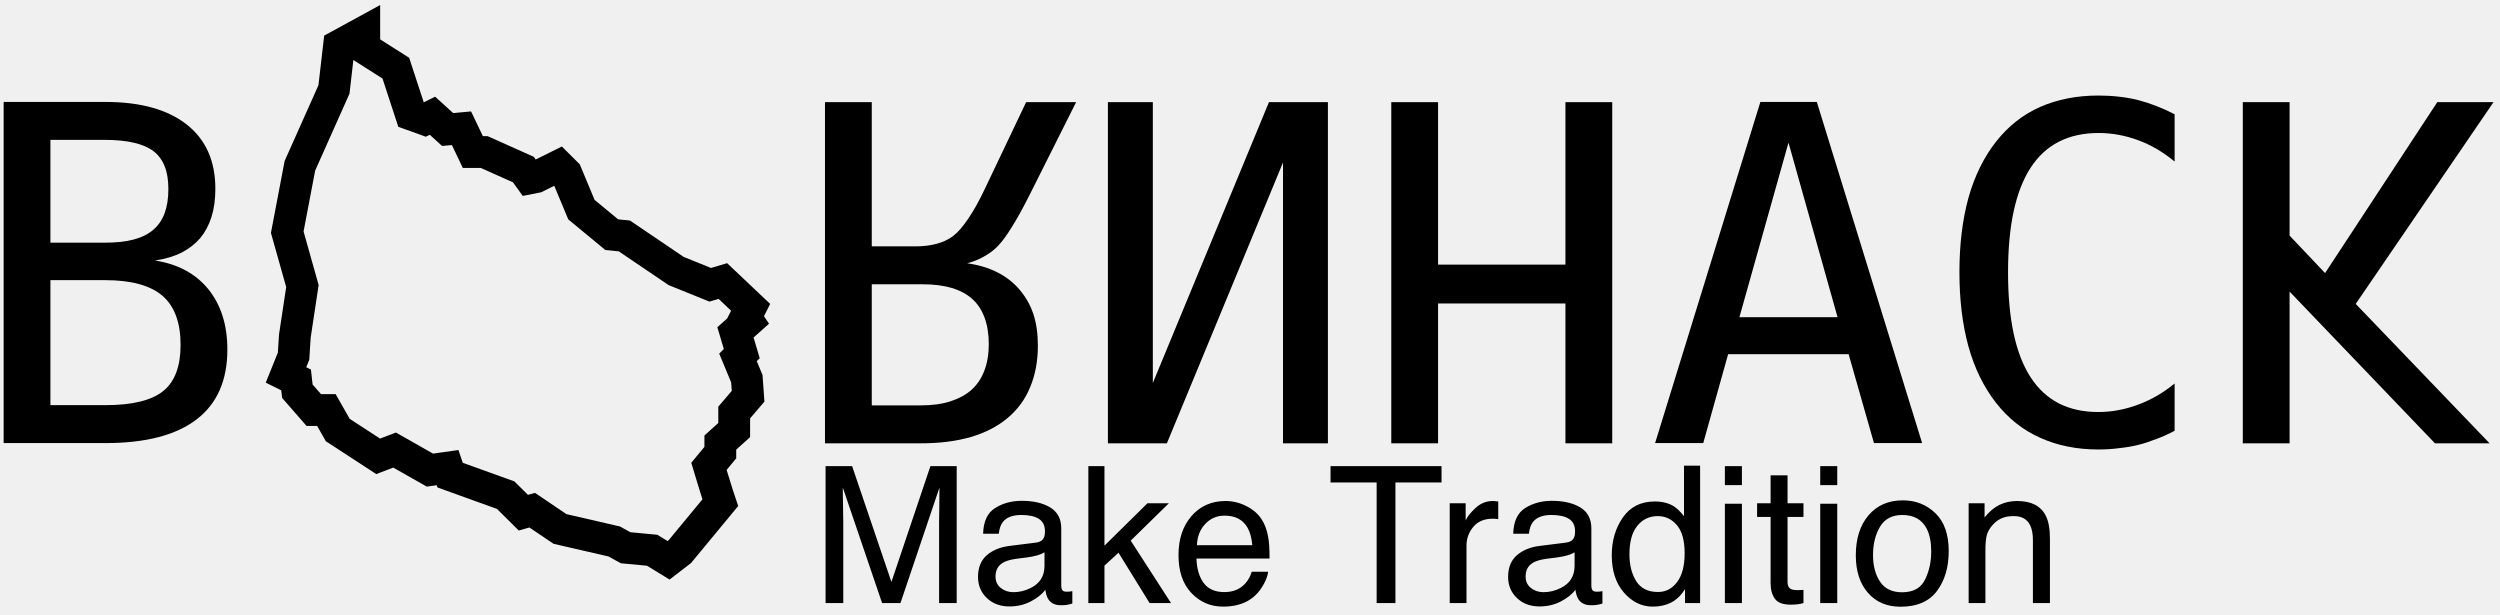
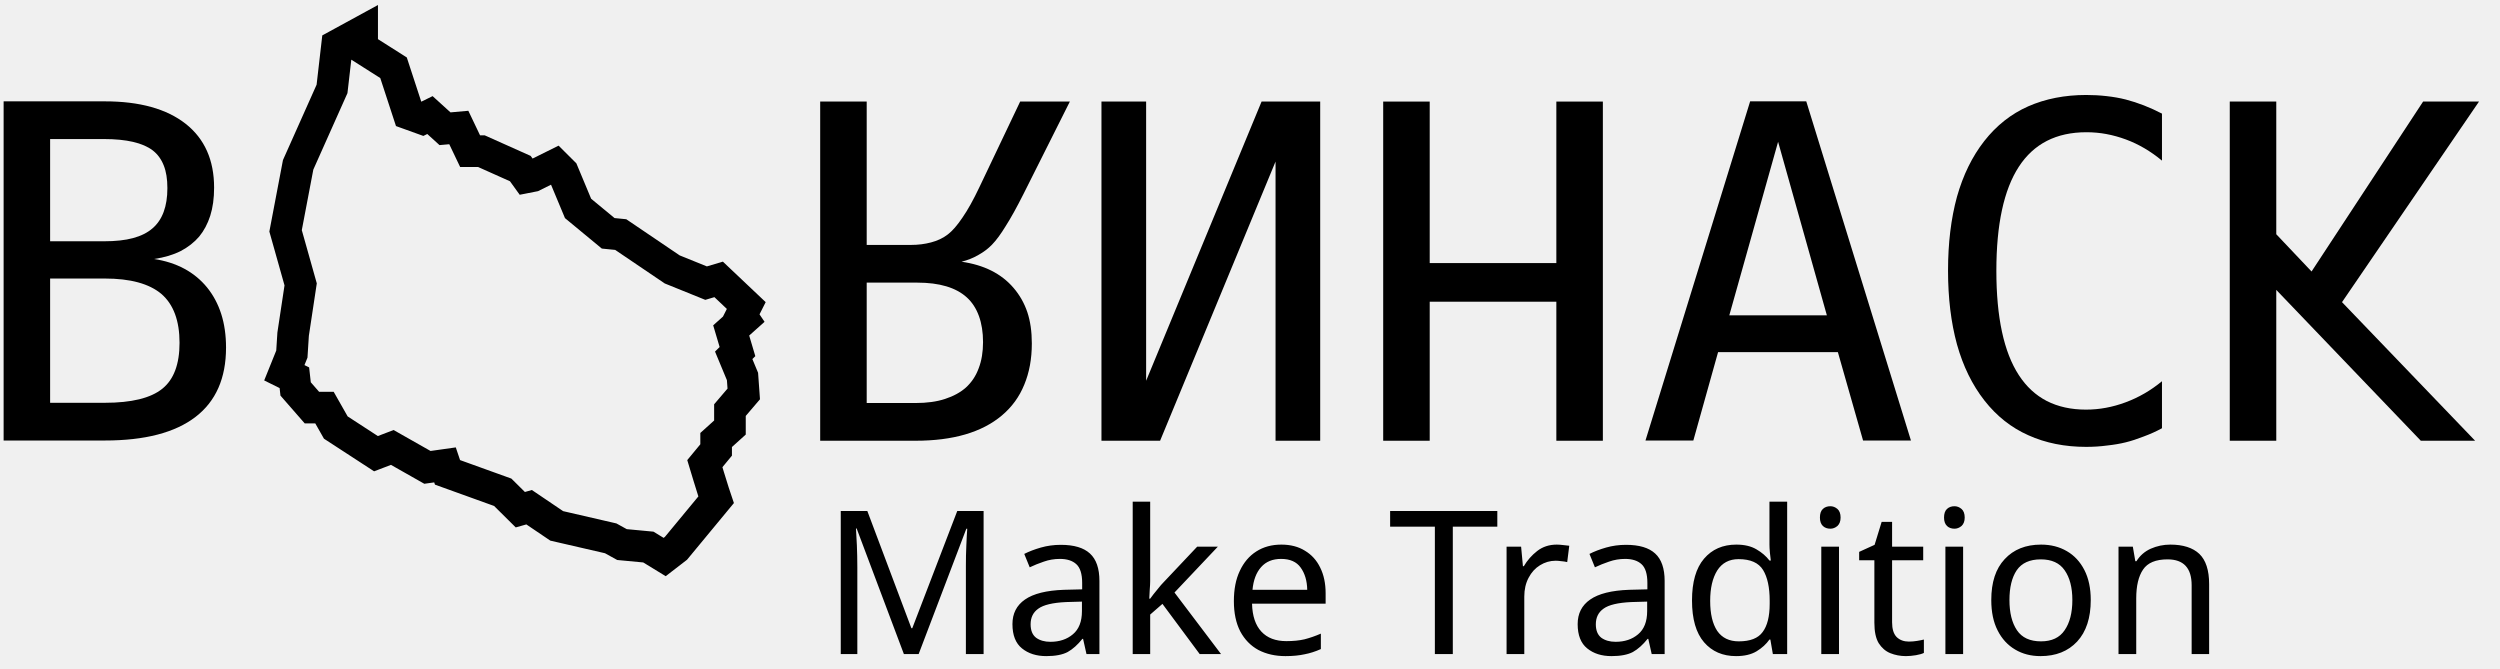
- <svg xmlns="http://www.w3.org/2000/svg" xmlns:xlink="http://www.w3.org/1999/xlink" width="171px" height="42px" viewBox="0 0 171 42" version="1.1">
+ <svg xmlns="http://www.w3.org/2000/svg" xmlns:xlink="http://www.w3.org/1999/xlink" width="172px" height="46px" viewBox="0 0 172 46" version="1.1">
  <defs>
    <polygon id="path-1" points="2.94080006e-15 43 171 43 171 0 2.94080006e-15 0" />
  </defs>
  <g id="Page-1" stroke="none" stroke-width="1" fill="none" fill-rule="evenodd">
-     <g id="bornhack-2017-logo-small" transform="translate(85.5, 21.5) scale(-1, 1) rotate(-180) translate(-85.5, -21.5) translate(0, 0)">
-       <g id="g16" transform="translate(-0, 0)">
+     <g id="bornhack-2017-logo-small" transform="translate(87, 24) scale(-1, 1) rotate(-180) translate(-87, -24) translate(0, 0)">
+       <g id="g16" transform="translate(-0, 5)">
        <g id="g18-Clipped">
          <mask id="mask-2" fill="white">
            <use xlink:href="#path-1" />
          </mask>
          <g id="path22" />
          <g id="g18" mask="url(#mask-2)">
            <g transform="translate(0, 3.981481)">
              <g id="g24" transform="translate(18.95787, 0.400162)" stroke-linecap="square">
                <polygon id="path26" stroke="#000000" stroke-width="2.175" points="5.958 36.441 5.958 35.328 8.117 33.957 9.154 30.788 10.103 30.446 10.622 30.702 11.658 29.761 12.608 29.846 13.385 28.218 14.163 28.218 16.84 27.02 17.272 26.42 17.704 26.505 19.258 27.277 19.776 26.762 20.812 24.279 22.885 22.566 23.748 22.48 27.29 20.082 29.621 19.139 30.485 19.396 32.385 17.598 32.039 16.913 32.212 16.656 31.348 15.884 31.78 14.429 31.521 14.172 32.126 12.716 32.212 11.516 31.262 10.403 31.262 9.204 30.312 8.347 30.312 7.661 29.535 6.72 29.794 5.863 30.14 4.75 30.312 4.236 27.549 0.895 26.771 0.295 25.649 0.981 23.835 1.152 23.058 1.581 19.344 2.438 17.445 3.722 16.84 3.551 15.63 4.75 11.831 6.12 11.658 6.634 10.449 6.463 8.031 7.834 6.909 7.405 4.145 9.204 3.367 10.574 2.503 10.574 1.381 11.859 1.295 12.63 0.604 12.972 1.122 14.257 1.209 15.627 1.727 19.054 0.69 22.736 1.554 27.277 3.886 32.501 4.231 35.498" />
              </g>
              <g id="g28" transform="translate(56.42901, 8.695717)">
                <path d="M0,0 L6.556,0 C9.14,0 11.121,0.578 12.496,1.735 C13.191,2.318 13.705,3.028 14.042,3.861 C14.388,4.694 14.561,5.638 14.561,6.689 C14.561,7.513 14.457,8.237 14.246,8.862 C14.036,9.477 13.721,10.029 13.301,10.519 C12.46,11.499 11.268,12.097 9.724,12.316 C10.144,12.42 10.532,12.577 10.89,12.785 C11.247,12.983 11.557,13.217 11.819,13.488 C12.113,13.79 12.429,14.218 12.764,14.77 C13.111,15.312 13.516,16.041 13.978,16.958 L17.177,23.335 L13.758,23.335 L10.952,17.442 C10.543,16.578 10.154,15.879 9.786,15.348 C9.429,14.817 9.093,14.432 8.777,14.191 C8.452,13.941 8.068,13.759 7.628,13.645 C7.197,13.53 6.735,13.472 6.24,13.472 L3.2,13.472 L3.2,23.335 L0,23.335 L0,0 Z M6.682,10.878 C8.205,10.878 9.34,10.539 10.085,9.863 C10.454,9.529 10.732,9.101 10.921,8.58 C11.11,8.06 11.204,7.461 11.204,6.784 C11.204,6.106 11.105,5.507 10.905,4.986 C10.716,4.466 10.422,4.022 10.023,3.658 C9.644,3.324 9.167,3.063 8.589,2.876 C8.022,2.688 7.344,2.595 6.556,2.595 L3.2,2.595 L3.2,10.878 L6.682,10.878 L6.682,10.878 Z" id="path30" fill="#000000" fill-rule="nonzero" />
              </g>
              <g id="g32" transform="translate(75.78062, 8.695717)">
                <polygon id="path34" fill="#000000" fill-rule="nonzero" points="0 0 4.034 0 11.977 19.208 11.977 0 15.049 0 15.049 23.335 11.016 23.335 3.073 4.126 3.073 23.335 0 23.335" />
              </g>
              <g id="g36" transform="translate(95.1638, 8.695717)">
                <polygon id="path38" fill="#000000" fill-rule="nonzero" points="0 0 3.2 0 3.2 9.565 11.913 9.565 11.913 0 15.113 0 15.113 23.335 11.913 23.335 11.913 12.223 3.2 12.223 3.2 23.335 0 23.335" />
              </g>
              <g id="g40" transform="translate(133.5969, 7.861808)">
                <path d="M9.93,24.622 C8.46,24.622 7.131,24.361 5.943,23.84 C4.767,23.319 3.759,22.523 2.918,21.449 C2.088,20.386 1.463,19.11 1.043,17.621 C0.633,16.12 0.428,14.427 0.428,12.541 C0.428,10.655 0.633,8.962 1.043,7.462 C1.463,5.961 2.093,4.674 2.933,3.601 C3.774,2.527 4.782,1.73 5.959,1.209 C7.136,0.678 8.46,0.412 9.93,0.412 C10.435,0.412 10.918,0.443 11.38,0.506 C11.853,0.557 12.279,0.631 12.656,0.725 C13.035,0.818 13.45,0.954 13.902,1.131 C14.353,1.298 14.768,1.485 15.147,1.694 L15.147,4.928 C14.379,4.293 13.544,3.809 12.64,3.476 C12.189,3.308 11.738,3.183 11.286,3.1 C10.844,3.017 10.387,2.975 9.914,2.975 C8.896,2.975 7.997,3.173 7.22,3.569 C6.453,3.965 5.812,4.559 5.297,5.351 C4.267,6.935 3.753,9.326 3.753,12.525 C3.753,15.714 4.267,18.099 5.297,19.683 C6.327,21.267 7.877,22.059 9.946,22.059 C10.419,22.059 10.876,22.017 11.317,21.935 C11.769,21.851 12.22,21.726 12.672,21.559 C13.544,21.236 14.369,20.751 15.147,20.106 L15.147,23.34 C14.328,23.767 13.497,24.09 12.656,24.31 C12.247,24.414 11.805,24.492 11.333,24.544 C10.871,24.597 10.403,24.622 9.93,24.622" id="path42" fill="#000000" fill-rule="nonzero" />
              </g>
              <g id="g44" transform="translate(153.4077, 8.695717)">
                <polygon id="path46" fill="#000000" fill-rule="nonzero" points="0 0 3.2 0 3.2 10.378 13.144 0 16.88 0 7.723 9.535 17.148 23.335 13.302 23.335 5.627 11.644 3.2 14.207 3.2 23.335 0 23.335" />
              </g>
              <g id="g48" transform="translate(0.249252, 8.408621)">
                <path d="M0,23.637 L6.965,23.637 C9.36,23.637 11.214,23.122 12.528,22.09 C13.831,21.059 14.481,19.595 14.481,17.699 C14.481,16.969 14.393,16.324 14.214,15.76 C14.036,15.208 13.783,14.734 13.458,14.338 C13.121,13.942 12.696,13.608 12.182,13.337 C11.666,13.077 11.057,12.895 10.353,12.791 C11.908,12.551 13.121,11.9 13.994,10.837 C14.424,10.306 14.751,9.696 14.971,9.009 C15.191,8.321 15.302,7.55 15.302,6.695 C15.302,4.591 14.603,3.002 13.205,1.928 C11.797,0.845 9.718,0.303 6.965,0.303 L0,0.303 L0,23.637 Z M6.903,14.01 C7.7,14.01 8.367,14.083 8.904,14.229 C9.45,14.375 9.897,14.599 10.243,14.9 C10.925,15.484 11.267,16.406 11.267,17.667 C11.267,18.292 11.184,18.813 11.015,19.23 C10.847,19.657 10.595,20.001 10.259,20.262 C9.576,20.783 8.457,21.043 6.903,21.043 L3.199,21.043 L3.199,14.01 L6.903,14.01 L6.903,14.01 Z M6.965,2.898 C8.803,2.898 10.122,3.221 10.92,3.867 C11.709,4.502 12.103,5.555 12.103,7.023 C12.103,8.545 11.688,9.665 10.858,10.384 C10.017,11.093 8.72,11.447 6.965,11.447 L3.199,11.447 L3.199,2.898 L6.965,2.898 L6.965,2.898 Z" id="path50" fill="#000000" fill-rule="nonzero" />
              </g>
              <g id="g52" transform="translate(112.4658, 8.408621)">
                <path d="M7.944,23.637 L11.805,23.637 L19.007,0.303 L15.713,0.303 L13.98,6.383 L5.738,6.383 L4.036,0.303 L0.743,0.303 L7.944,23.637 Z M13.223,8.914 L9.867,20.855 L6.51,8.914 L13.223,8.914 Z" id="path54" fill="#000000" fill-rule="nonzero" />
              </g>
            </g>
          </g>
        </g>
      </g>
-       <g id="text56" transform="translate(98.62326, 5.972222) scale(-1, 1) rotate(-180) translate(-98.62326, -5.972222) translate(56.46977, 0.796296)" fill="#000000">
-         <path d="M0,0.032 L1.815,0.032 L4.503,7.952 L7.171,0.032 L8.968,0.032 L8.968,9.399 L7.764,9.399 L7.764,3.871 C7.764,3.679 7.768,3.363 7.777,2.92 C7.785,2.478 7.789,2.004 7.789,1.498 L5.121,9.399 L3.866,9.399 L1.178,1.498 L1.178,1.785 C1.178,2.015 1.184,2.365 1.194,2.834 C1.205,3.304 1.21,3.65 1.21,3.871 L1.21,9.399 L0,9.399 L0,0.032 Z M11.986,8.366 C12.228,8.557 12.515,8.653 12.846,8.653 C13.25,8.653 13.64,8.56 14.018,8.372 C14.655,8.062 14.974,7.554 14.974,6.848 L14.974,5.924 C14.833,6.013 14.653,6.088 14.432,6.147 C14.211,6.207 13.995,6.249 13.783,6.275 L13.088,6.364 C12.672,6.419 12.36,6.506 12.152,6.625 C11.8,6.825 11.623,7.144 11.623,7.582 C11.623,7.913 11.744,8.175 11.986,8.366 Z M14.4,5.261 C14.664,5.227 14.84,5.116 14.929,4.929 C14.98,4.827 15.005,4.68 15.005,4.489 C15.005,4.098 14.866,3.814 14.588,3.638 C14.31,3.461 13.912,3.373 13.394,3.373 C12.795,3.373 12.371,3.535 12.12,3.858 C11.98,4.036 11.889,4.302 11.846,4.655 L10.776,4.655 C10.798,3.813 11.07,3.228 11.595,2.898 C12.119,2.569 12.727,2.404 13.419,2.404 C14.222,2.404 14.874,2.557 15.375,2.863 C15.872,3.169 16.12,3.645 16.12,4.291 L16.12,8.226 C16.12,8.345 16.144,8.44 16.193,8.513 C16.242,8.585 16.345,8.621 16.502,8.621 C16.553,8.621 16.61,8.618 16.674,8.612 C16.738,8.605 16.806,8.596 16.878,8.583 L16.878,9.431 C16.7,9.482 16.564,9.514 16.47,9.527 C16.377,9.539 16.249,9.546 16.088,9.546 C15.693,9.546 15.407,9.405 15.228,9.125 C15.135,8.976 15.069,8.766 15.031,8.494 C14.797,8.8 14.462,9.065 14.025,9.291 C13.587,9.516 13.105,9.629 12.579,9.629 C11.946,9.629 11.429,9.436 11.028,9.052 C10.627,8.667 10.426,8.185 10.426,7.607 C10.426,6.974 10.623,6.483 11.018,6.134 C11.413,5.786 11.931,5.571 12.572,5.49 L14.4,5.261 Z M17.973,0.032 L19.075,0.032 L19.075,5.471 L22.018,2.57 L23.483,2.57 L20.871,5.127 L23.629,9.399 L22.164,9.399 L20.037,5.956 L19.075,6.836 L19.075,9.399 L17.973,9.399 L17.973,0.032 Z M28.769,2.758 C29.223,2.985 29.569,3.28 29.807,3.641 C30.036,3.985 30.189,4.387 30.266,4.846 C30.333,5.161 30.367,5.662 30.367,6.351 L25.368,6.351 C25.389,7.044 25.552,7.6 25.858,8.019 C26.164,8.437 26.637,8.647 27.278,8.647 C27.877,8.647 28.355,8.449 28.711,8.054 C28.915,7.824 29.06,7.558 29.145,7.257 L30.272,7.257 C30.242,7.507 30.143,7.787 29.976,8.095 C29.808,8.403 29.62,8.655 29.412,8.851 C29.064,9.191 28.633,9.42 28.119,9.539 C27.843,9.607 27.531,9.641 27.183,9.641 C26.334,9.641 25.614,9.332 25.024,8.714 C24.434,8.095 24.139,7.229 24.139,6.115 C24.139,5.018 24.436,4.128 25.03,3.443 C25.625,2.759 26.402,2.417 27.361,2.417 C27.845,2.417 28.314,2.53 28.769,2.758 Z M29.189,5.439 C29.142,4.942 29.034,4.544 28.864,4.247 C28.55,3.694 28.026,3.418 27.291,3.418 C26.765,3.418 26.323,3.608 25.966,3.989 C25.61,4.369 25.421,4.853 25.4,5.439 L29.189,5.439 Z M42.131,0.032 L42.131,1.148 L38.978,1.148 L38.978,9.399 L37.692,9.399 L37.692,1.148 L34.539,1.148 L34.539,0.032 L42.131,0.032 Z M42.691,2.57 L43.781,2.57 L43.781,3.749 C43.87,3.52 44.088,3.24 44.437,2.911 C44.785,2.581 45.186,2.417 45.64,2.417 C45.662,2.417 45.698,2.419 45.749,2.423 C45.8,2.427 45.887,2.436 46.01,2.449 L46.01,3.66 C45.942,3.647 45.879,3.639 45.822,3.635 C45.764,3.63 45.702,3.628 45.634,3.628 C45.056,3.628 44.613,3.814 44.303,4.186 C43.993,4.558 43.838,4.986 43.838,5.471 L43.838,9.399 L42.691,9.399 L42.691,2.57 Z M48.245,8.366 C48.487,8.557 48.774,8.653 49.105,8.653 C49.508,8.653 49.899,8.56 50.277,8.372 C50.914,8.062 51.232,7.554 51.232,6.848 L51.232,5.924 C51.092,6.013 50.912,6.088 50.691,6.147 C50.47,6.207 50.254,6.249 50.041,6.275 L49.347,6.364 C48.931,6.419 48.619,6.506 48.411,6.625 C48.058,6.825 47.882,7.144 47.882,7.582 C47.882,7.913 48.003,8.175 48.245,8.366 Z M50.659,5.261 C50.922,5.227 51.099,5.116 51.188,4.929 C51.239,4.827 51.264,4.68 51.264,4.489 C51.264,4.098 51.125,3.814 50.847,3.638 C50.569,3.461 50.171,3.373 49.653,3.373 C49.054,3.373 48.629,3.535 48.379,3.858 C48.239,4.036 48.148,4.302 48.105,4.655 L47.035,4.655 C47.056,3.813 47.329,3.228 47.854,2.898 C48.378,2.569 48.986,2.404 49.678,2.404 C50.481,2.404 51.132,2.557 51.634,2.863 C52.13,3.169 52.379,3.645 52.379,4.291 L52.379,8.226 C52.379,8.345 52.403,8.44 52.452,8.513 C52.501,8.585 52.604,8.621 52.761,8.621 C52.812,8.621 52.869,8.618 52.933,8.612 C52.996,8.605 53.064,8.596 53.137,8.583 L53.137,9.431 C52.958,9.482 52.822,9.514 52.729,9.527 C52.636,9.539 52.508,9.546 52.347,9.546 C51.952,9.546 51.665,9.405 51.487,9.125 C51.394,8.976 51.328,8.766 51.29,8.494 C51.056,8.8 50.721,9.065 50.283,9.291 C49.846,9.516 49.364,9.629 48.838,9.629 C48.205,9.629 47.688,9.436 47.287,9.052 C46.885,8.667 46.685,8.185 46.685,7.607 C46.685,6.974 46.882,6.483 47.277,6.134 C47.672,5.786 48.19,5.571 48.831,5.49 L50.659,5.261 Z M55.449,7.901 C55.759,8.394 56.255,8.64 56.939,8.64 C57.47,8.64 57.906,8.412 58.248,7.955 C58.59,7.498 58.76,6.842 58.76,5.988 C58.76,5.125 58.584,4.486 58.232,4.071 C57.879,3.657 57.444,3.45 56.926,3.45 C56.349,3.45 55.881,3.671 55.522,4.113 C55.163,4.555 54.984,5.205 54.984,6.064 C54.984,6.795 55.139,7.407 55.449,7.901 Z M58.022,2.78 C58.225,2.908 58.457,3.131 58.716,3.45 L58.716,-1.82592959e-14 L59.818,-1.82592959e-14 L59.818,9.399 L58.786,9.399 L58.786,8.449 C58.518,8.87 58.202,9.174 57.837,9.361 C57.472,9.548 57.054,9.641 56.582,9.641 C55.822,9.641 55.164,9.322 54.608,8.682 C54.052,8.042 53.774,7.191 53.774,6.128 C53.774,5.133 54.027,4.271 54.535,3.542 C55.042,2.813 55.767,2.449 56.71,2.449 C57.232,2.449 57.669,2.559 58.022,2.78 Z M61.512,2.602 L62.677,2.602 L62.677,9.399 L61.512,9.399 L61.512,2.602 Z M61.512,0.032 L62.677,0.032 L62.677,1.333 L61.512,1.333 L61.512,0.032 Z M64.639,0.663 L65.798,0.663 L65.798,2.57 L66.887,2.57 L66.887,3.507 L65.798,3.507 L65.798,7.964 C65.798,8.202 65.879,8.362 66.04,8.443 C66.129,8.489 66.278,8.513 66.486,8.513 C66.541,8.513 66.601,8.512 66.664,8.51 C66.728,8.507 66.802,8.502 66.887,8.494 L66.887,9.399 C66.756,9.437 66.619,9.465 66.476,9.482 C66.334,9.499 66.18,9.507 66.015,9.507 C65.48,9.507 65.117,9.37 64.926,9.096 C64.735,8.822 64.639,8.466 64.639,8.028 L64.639,3.507 L63.716,3.507 L63.716,2.57 L64.639,2.57 L64.639,0.663 Z M68.034,2.602 L69.199,2.602 L69.199,9.399 L68.034,9.399 L68.034,2.602 Z M68.034,0.032 L69.199,0.032 L69.199,1.333 L68.034,1.333 L68.034,0.032 Z M75.202,7.795 C75.484,7.219 75.626,6.579 75.626,5.873 C75.626,5.235 75.524,4.717 75.32,4.317 C74.997,3.688 74.441,3.373 73.651,3.373 C72.951,3.373 72.441,3.641 72.123,4.177 C71.804,4.712 71.645,5.358 71.645,6.115 C71.645,6.842 71.804,7.448 72.123,7.932 C72.441,8.417 72.946,8.659 73.638,8.659 C74.398,8.659 74.92,8.371 75.202,7.795 Z M75.912,3.252 C76.519,3.839 76.823,4.702 76.823,5.841 C76.823,6.942 76.555,7.852 76.02,8.57 C75.485,9.289 74.655,9.648 73.53,9.648 C72.592,9.648 71.847,9.33 71.295,8.694 C70.743,8.059 70.467,7.206 70.467,6.134 C70.467,4.986 70.758,4.073 71.339,3.392 C71.921,2.712 72.702,2.372 73.683,2.372 C74.562,2.372 75.305,2.665 75.912,3.252 Z M78.186,2.57 L79.275,2.57 L79.275,3.539 C79.598,3.139 79.939,2.852 80.3,2.678 C80.661,2.504 81.063,2.417 81.504,2.417 C82.472,2.417 83.126,2.755 83.466,3.431 C83.653,3.8 83.746,4.33 83.746,5.018 L83.746,9.399 L82.581,9.399 L82.581,5.095 C82.581,4.678 82.519,4.342 82.396,4.087 C82.192,3.662 81.823,3.45 81.288,3.45 C81.016,3.45 80.793,3.477 80.619,3.533 C80.305,3.626 80.029,3.813 79.791,4.094 C79.6,4.319 79.476,4.552 79.418,4.792 C79.361,5.032 79.332,5.375 79.332,5.822 L79.332,9.399 L78.186,9.399 L78.186,2.57 Z" id="tspan58" />
-       </g>
+       <text id="Make-Tradition" transform="translate(115, 8) scale(1, -1) translate(-115, -8) " font-family="Menlo-Regular, Menlo" font-size="13.8" font-weight="normal" fill="#000000">
+         <tspan x="56.5" y="13">Make Tradition</tspan>
+       </text>
    </g>
  </g>
</svg>
